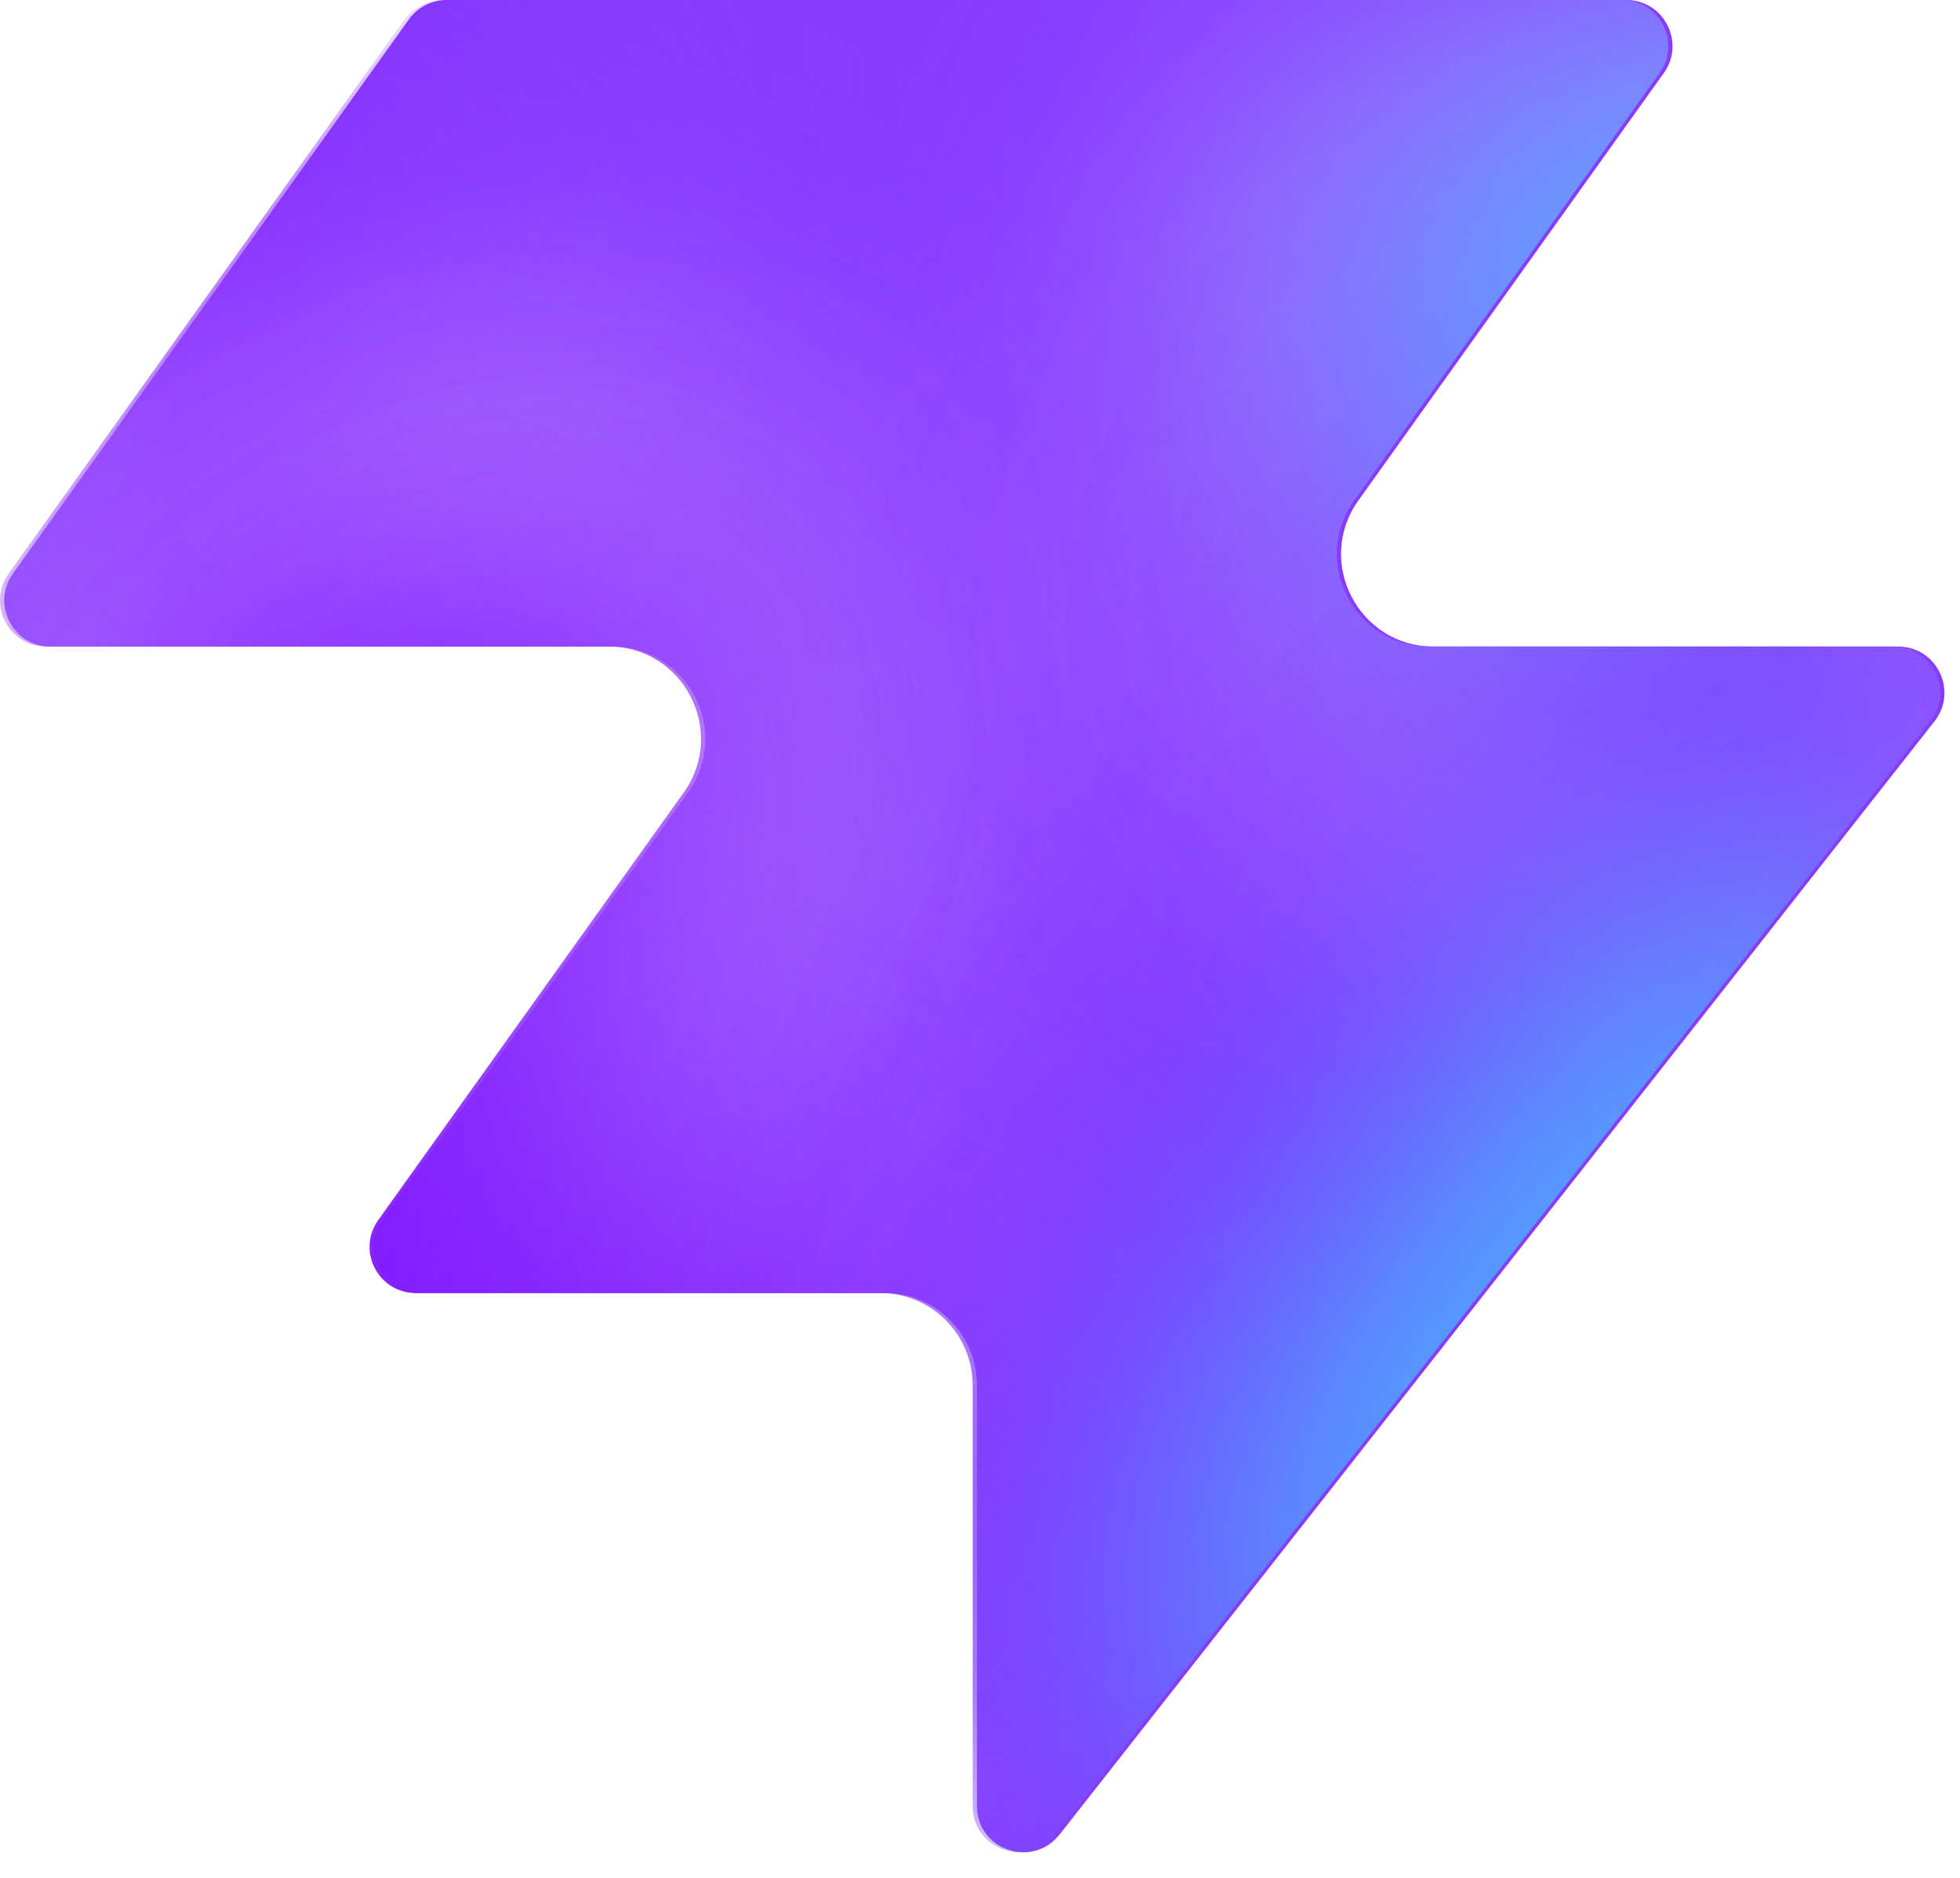
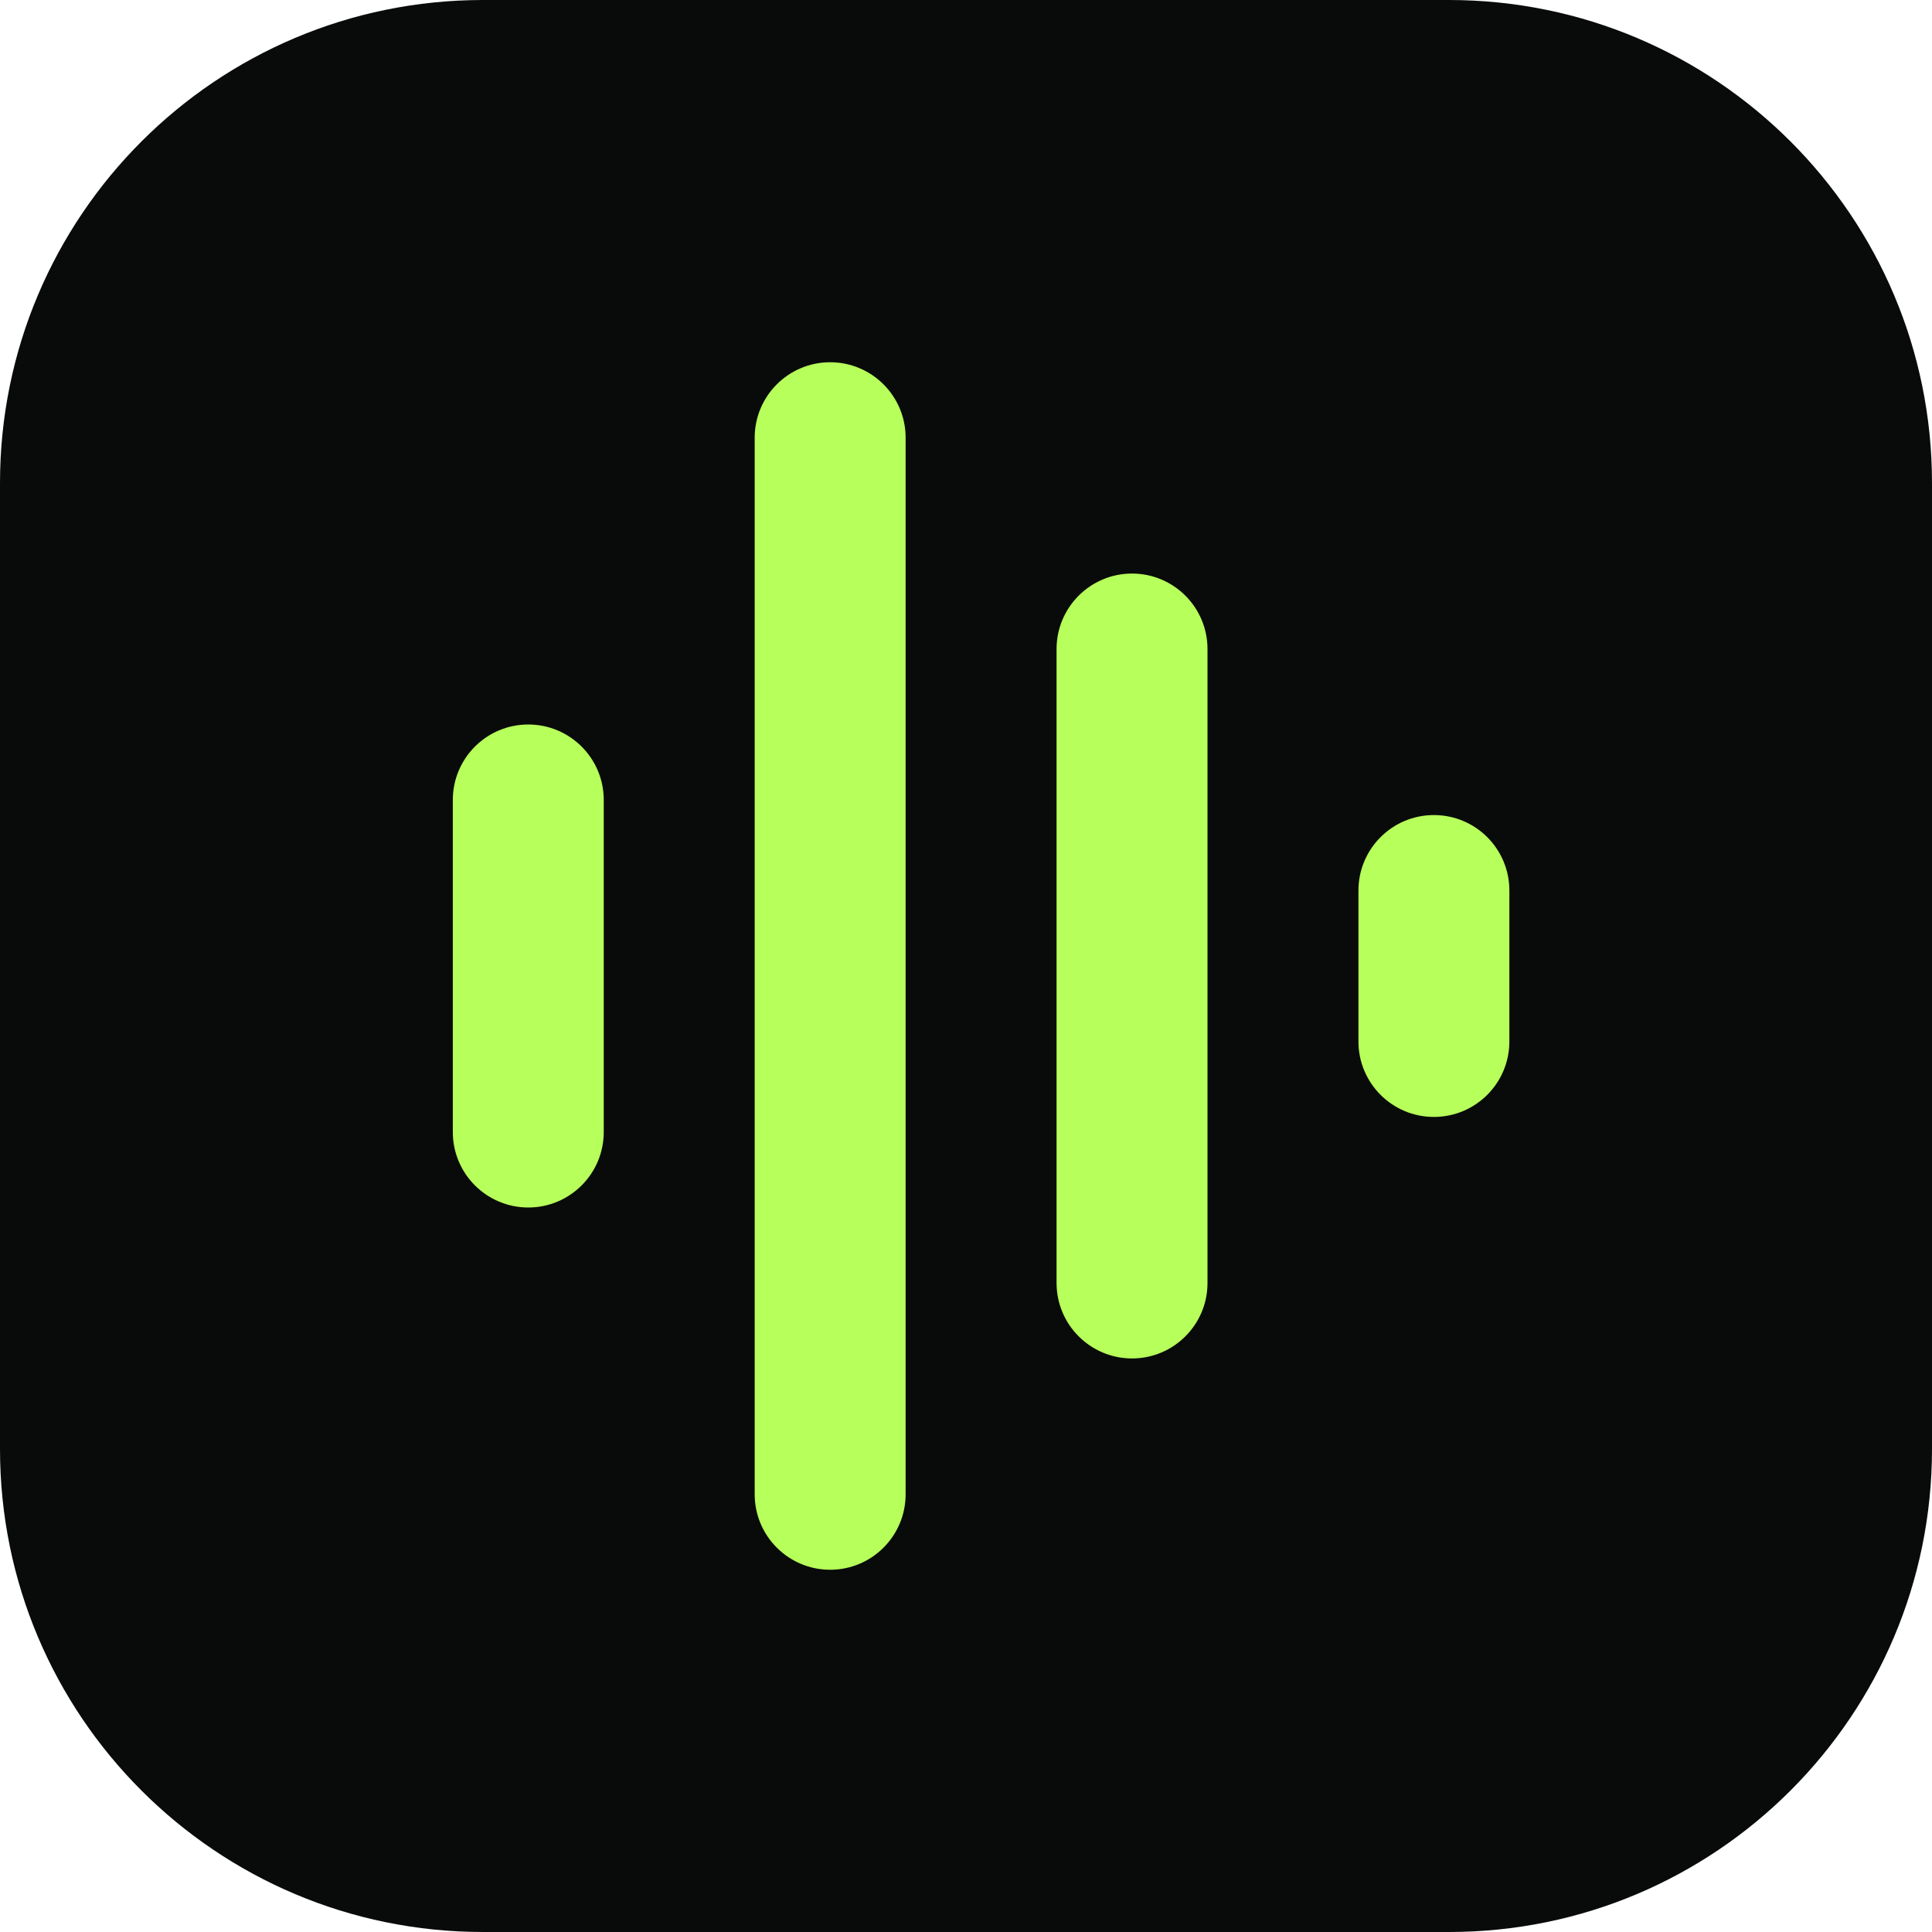
- <svg xmlns="http://www.w3.org/2000/svg" width="48" height="46" fill="none" viewBox="0 0 48 46">
-   <path fill="#863bff" d="M25.946 44.938c-.664.845-2.021.375-2.021-.698V33.937a2.26 2.26 0 0 0-2.262-2.262H10.287c-.92 0-1.456-1.04-.92-1.788l7.48-10.471c1.07-1.497 0-3.578-1.842-3.578H1.237c-.92 0-1.456-1.04-.92-1.788L10.013.474c.214-.297.556-.474.92-.474h28.894c.92 0 1.456 1.04.92 1.788l-7.48 10.471c-1.07 1.498 0 3.579 1.842 3.579h11.377c.943 0 1.473 1.088.89 1.83L25.947 44.94z" style="fill:#863bff;fill:color(display-p3 .525 .23 1);fill-opacity:1" />
-   <mask id="a" width="48" height="46" x="0" y="0" maskUnits="userSpaceOnUse" style="mask-type:alpha">
-     <path fill="#000" d="M25.842 44.938c-.664.844-2.021.375-2.021-.698V33.937a2.26 2.26 0 0 0-2.262-2.262H10.183c-.92 0-1.456-1.04-.92-1.788l7.48-10.471c1.07-1.498 0-3.579-1.842-3.579H1.133c-.92 0-1.456-1.04-.92-1.787L9.91.473c.214-.297.556-.474.92-.474h28.894c.92 0 1.456 1.04.92 1.788l-7.48 10.471c-1.07 1.498 0 3.578 1.842 3.578h11.377c.943 0 1.473 1.088.89 1.832L25.843 44.94z" style="fill:#000;fill-opacity:1" />
-   </mask>
-   <g mask="url(#a)">
-     <g filter="url(#b)">
-       <ellipse cx="5.508" cy="14.704" fill="#ede6ff" rx="5.508" ry="14.704" style="fill:#ede6ff;fill:color(display-p3 .927 .903 1);fill-opacity:1" transform="matrix(.00324 1 1 -.00324 -4.47 31.516)" />
-     </g>
-     <g filter="url(#c)">
-       <ellipse cx="10.399" cy="29.851" fill="#ede6ff" rx="10.399" ry="29.851" style="fill:#ede6ff;fill:color(display-p3 .927 .903 1);fill-opacity:1" transform="matrix(.00324 1 1 -.00324 -39.328 7.883)" />
-     </g>
-     <g filter="url(#d)">
-       <ellipse cx="5.508" cy="30.487" fill="#7e14ff" rx="5.508" ry="30.487" style="fill:#7e14ff;fill:color(display-p3 .492 .077 1);fill-opacity:1" transform="rotate(89.814 -25.913 -14.639)scale(1 -1)" />
-     </g>
-     <g filter="url(#e)">
-       <ellipse cx="5.508" cy="30.599" fill="#7e14ff" rx="5.508" ry="30.599" style="fill:#7e14ff;fill:color(display-p3 .492 .077 1);fill-opacity:1" transform="rotate(89.814 -32.644 -3.334)scale(1 -1)" />
-     </g>
-     <g filter="url(#f)">
-       <ellipse cx="5.508" cy="30.599" fill="#7e14ff" rx="5.508" ry="30.599" style="fill:#7e14ff;fill:color(display-p3 .492 .077 1);fill-opacity:1" transform="matrix(.00324 1 1 -.00324 -34.34 30.47)" />
-     </g>
-     <g filter="url(#g)">
-       <ellipse cx="14.072" cy="22.078" fill="#ede6ff" rx="14.072" ry="22.078" style="fill:#ede6ff;fill:color(display-p3 .927 .903 1);fill-opacity:1" transform="rotate(93.35 24.506 48.493)scale(-1 1)" />
-     </g>
-     <g filter="url(#h)">
-       <ellipse cx="3.47" cy="21.501" fill="#7e14ff" rx="3.47" ry="21.501" style="fill:#7e14ff;fill:color(display-p3 .492 .077 1);fill-opacity:1" transform="rotate(89.009 28.708 47.59)scale(-1 1)" />
-     </g>
-     <g filter="url(#i)">
-       <ellipse cx="3.47" cy="21.501" fill="#7e14ff" rx="3.47" ry="21.501" style="fill:#7e14ff;fill:color(display-p3 .492 .077 1);fill-opacity:1" transform="rotate(89.009 28.708 47.59)scale(-1 1)" />
-     </g>
-     <g filter="url(#j)">
-       <ellipse cx=".387" cy="8.972" fill="#7e14ff" rx="4.407" ry="29.108" style="fill:#7e14ff;fill:color(display-p3 .492 .077 1);fill-opacity:1" transform="rotate(39.51 .387 8.972)" />
-     </g>
-     <g filter="url(#k)">
-       <ellipse cx="47.523" cy="-6.092" fill="#7e14ff" rx="4.407" ry="29.108" style="fill:#7e14ff;fill:color(display-p3 .492 .077 1);fill-opacity:1" transform="rotate(37.892 47.523 -6.092)" />
-     </g>
-     <g filter="url(#l)">
-       <ellipse cx="41.412" cy="6.333" fill="#47bfff" rx="5.971" ry="9.665" style="fill:#47bfff;fill:color(display-p3 .28 .748 1);fill-opacity:1" transform="rotate(37.892 41.412 6.333)" />
-     </g>
-     <g filter="url(#m)">
-       <ellipse cx="-1.879" cy="38.332" fill="#7e14ff" rx="4.407" ry="29.108" style="fill:#7e14ff;fill:color(display-p3 .492 .077 1);fill-opacity:1" transform="rotate(37.892 -1.88 38.332)" />
-     </g>
-     <g filter="url(#n)">
-       <ellipse cx="-1.879" cy="38.332" fill="#7e14ff" rx="4.407" ry="29.108" style="fill:#7e14ff;fill:color(display-p3 .492 .077 1);fill-opacity:1" transform="rotate(37.892 -1.88 38.332)" />
-     </g>
-     <g filter="url(#o)">
-       <ellipse cx="35.651" cy="29.907" fill="#7e14ff" rx="4.407" ry="29.108" style="fill:#7e14ff;fill:color(display-p3 .492 .077 1);fill-opacity:1" transform="rotate(37.892 35.651 29.907)" />
-     </g>
-     <g filter="url(#p)">
-       <ellipse cx="38.418" cy="32.4" fill="#47bfff" rx="5.971" ry="15.297" style="fill:#47bfff;fill:color(display-p3 .28 .748 1);fill-opacity:1" transform="rotate(37.892 38.418 32.4)" />
-     </g>
+ <svg xmlns="http://www.w3.org/2000/svg" viewBox="0 0 64 64">
+   <rect width="64" height="64" rx="16" fill="#090b0a" />
+   <g fill="#b7ff5a">
+     <rect x="15" y="24" width="5" height="16" rx="2.5" />
+     <rect x="25" y="12" width="5" height="40" rx="2.5" />
+     <rect x="35" y="19" width="5" height="26" rx="2.5" />
+     <rect x="45" y="27" width="5" height="10" rx="2.5" />
  </g>
-   <defs>
-     <filter id="b" width="60.045" height="41.654" x="-19.77" y="16.149" color-interpolation-filters="sRGB" filterUnits="userSpaceOnUse">
-       <feFlood flood-opacity="0" result="BackgroundImageFix" />
-       <feBlend in="SourceGraphic" in2="BackgroundImageFix" result="shape" />
-       <feGaussianBlur result="effect1_foregroundBlur_2002_17158" stdDeviation="7.659" />
-     </filter>
-     <filter id="c" width="90.34" height="51.437" x="-54.613" y="-7.533" color-interpolation-filters="sRGB" filterUnits="userSpaceOnUse">
-       <feFlood flood-opacity="0" result="BackgroundImageFix" />
-       <feBlend in="SourceGraphic" in2="BackgroundImageFix" result="shape" />
-       <feGaussianBlur result="effect1_foregroundBlur_2002_17158" stdDeviation="7.659" />
-     </filter>
-     <filter id="d" width="79.355" height="29.4" x="-49.64" y="2.03" color-interpolation-filters="sRGB" filterUnits="userSpaceOnUse">
-       <feFlood flood-opacity="0" result="BackgroundImageFix" />
-       <feBlend in="SourceGraphic" in2="BackgroundImageFix" result="shape" />
-       <feGaussianBlur result="effect1_foregroundBlur_2002_17158" stdDeviation="4.596" />
-     </filter>
-     <filter id="e" width="79.579" height="29.4" x="-45.045" y="20.029" color-interpolation-filters="sRGB" filterUnits="userSpaceOnUse">
-       <feFlood flood-opacity="0" result="BackgroundImageFix" />
-       <feBlend in="SourceGraphic" in2="BackgroundImageFix" result="shape" />
-       <feGaussianBlur result="effect1_foregroundBlur_2002_17158" stdDeviation="4.596" />
-     </filter>
-     <filter id="f" width="79.579" height="29.4" x="-43.513" y="21.178" color-interpolation-filters="sRGB" filterUnits="userSpaceOnUse">
-       <feFlood flood-opacity="0" result="BackgroundImageFix" />
-       <feBlend in="SourceGraphic" in2="BackgroundImageFix" result="shape" />
-       <feGaussianBlur result="effect1_foregroundBlur_2002_17158" stdDeviation="4.596" />
-     </filter>
-     <filter id="g" width="74.749" height="58.852" x="15.756" y="-17.901" color-interpolation-filters="sRGB" filterUnits="userSpaceOnUse">
-       <feFlood flood-opacity="0" result="BackgroundImageFix" />
-       <feBlend in="SourceGraphic" in2="BackgroundImageFix" result="shape" />
-       <feGaussianBlur result="effect1_foregroundBlur_2002_17158" stdDeviation="7.659" />
-     </filter>
-     <filter id="h" width="61.377" height="25.362" x="23.548" y="2.284" color-interpolation-filters="sRGB" filterUnits="userSpaceOnUse">
-       <feFlood flood-opacity="0" result="BackgroundImageFix" />
-       <feBlend in="SourceGraphic" in2="BackgroundImageFix" result="shape" />
-       <feGaussianBlur result="effect1_foregroundBlur_2002_17158" stdDeviation="4.596" />
-     </filter>
-     <filter id="i" width="61.377" height="25.362" x="23.548" y="2.284" color-interpolation-filters="sRGB" filterUnits="userSpaceOnUse">
-       <feFlood flood-opacity="0" result="BackgroundImageFix" />
-       <feBlend in="SourceGraphic" in2="BackgroundImageFix" result="shape" />
-       <feGaussianBlur result="effect1_foregroundBlur_2002_17158" stdDeviation="4.596" />
-     </filter>
-     <filter id="j" width="56.045" height="63.649" x="-27.636" y="-22.853" color-interpolation-filters="sRGB" filterUnits="userSpaceOnUse">
-       <feFlood flood-opacity="0" result="BackgroundImageFix" />
-       <feBlend in="SourceGraphic" in2="BackgroundImageFix" result="shape" />
-       <feGaussianBlur result="effect1_foregroundBlur_2002_17158" stdDeviation="4.596" />
-     </filter>
-     <filter id="k" width="54.814" height="64.646" x="20.116" y="-38.415" color-interpolation-filters="sRGB" filterUnits="userSpaceOnUse">
-       <feFlood flood-opacity="0" result="BackgroundImageFix" />
-       <feBlend in="SourceGraphic" in2="BackgroundImageFix" result="shape" />
-       <feGaussianBlur result="effect1_foregroundBlur_2002_17158" stdDeviation="4.596" />
-     </filter>
-     <filter id="l" width="33.541" height="35.313" x="24.641" y="-11.323" color-interpolation-filters="sRGB" filterUnits="userSpaceOnUse">
-       <feFlood flood-opacity="0" result="BackgroundImageFix" />
-       <feBlend in="SourceGraphic" in2="BackgroundImageFix" result="shape" />
-       <feGaussianBlur result="effect1_foregroundBlur_2002_17158" stdDeviation="4.596" />
-     </filter>
-     <filter id="m" width="54.814" height="64.646" x="-29.286" y="6.009" color-interpolation-filters="sRGB" filterUnits="userSpaceOnUse">
-       <feFlood flood-opacity="0" result="BackgroundImageFix" />
-       <feBlend in="SourceGraphic" in2="BackgroundImageFix" result="shape" />
-       <feGaussianBlur result="effect1_foregroundBlur_2002_17158" stdDeviation="4.596" />
-     </filter>
-     <filter id="n" width="54.814" height="64.646" x="-29.286" y="6.009" color-interpolation-filters="sRGB" filterUnits="userSpaceOnUse">
-       <feFlood flood-opacity="0" result="BackgroundImageFix" />
-       <feBlend in="SourceGraphic" in2="BackgroundImageFix" result="shape" />
-       <feGaussianBlur result="effect1_foregroundBlur_2002_17158" stdDeviation="4.596" />
-     </filter>
-     <filter id="o" width="54.814" height="64.646" x="8.244" y="-2.416" color-interpolation-filters="sRGB" filterUnits="userSpaceOnUse">
-       <feFlood flood-opacity="0" result="BackgroundImageFix" />
-       <feBlend in="SourceGraphic" in2="BackgroundImageFix" result="shape" />
-       <feGaussianBlur result="effect1_foregroundBlur_2002_17158" stdDeviation="4.596" />
-     </filter>
-     <filter id="p" width="39.409" height="43.623" x="18.713" y="10.588" color-interpolation-filters="sRGB" filterUnits="userSpaceOnUse">
-       <feFlood flood-opacity="0" result="BackgroundImageFix" />
-       <feBlend in="SourceGraphic" in2="BackgroundImageFix" result="shape" />
-       <feGaussianBlur result="effect1_foregroundBlur_2002_17158" stdDeviation="4.596" />
-     </filter>
-   </defs>
</svg>
